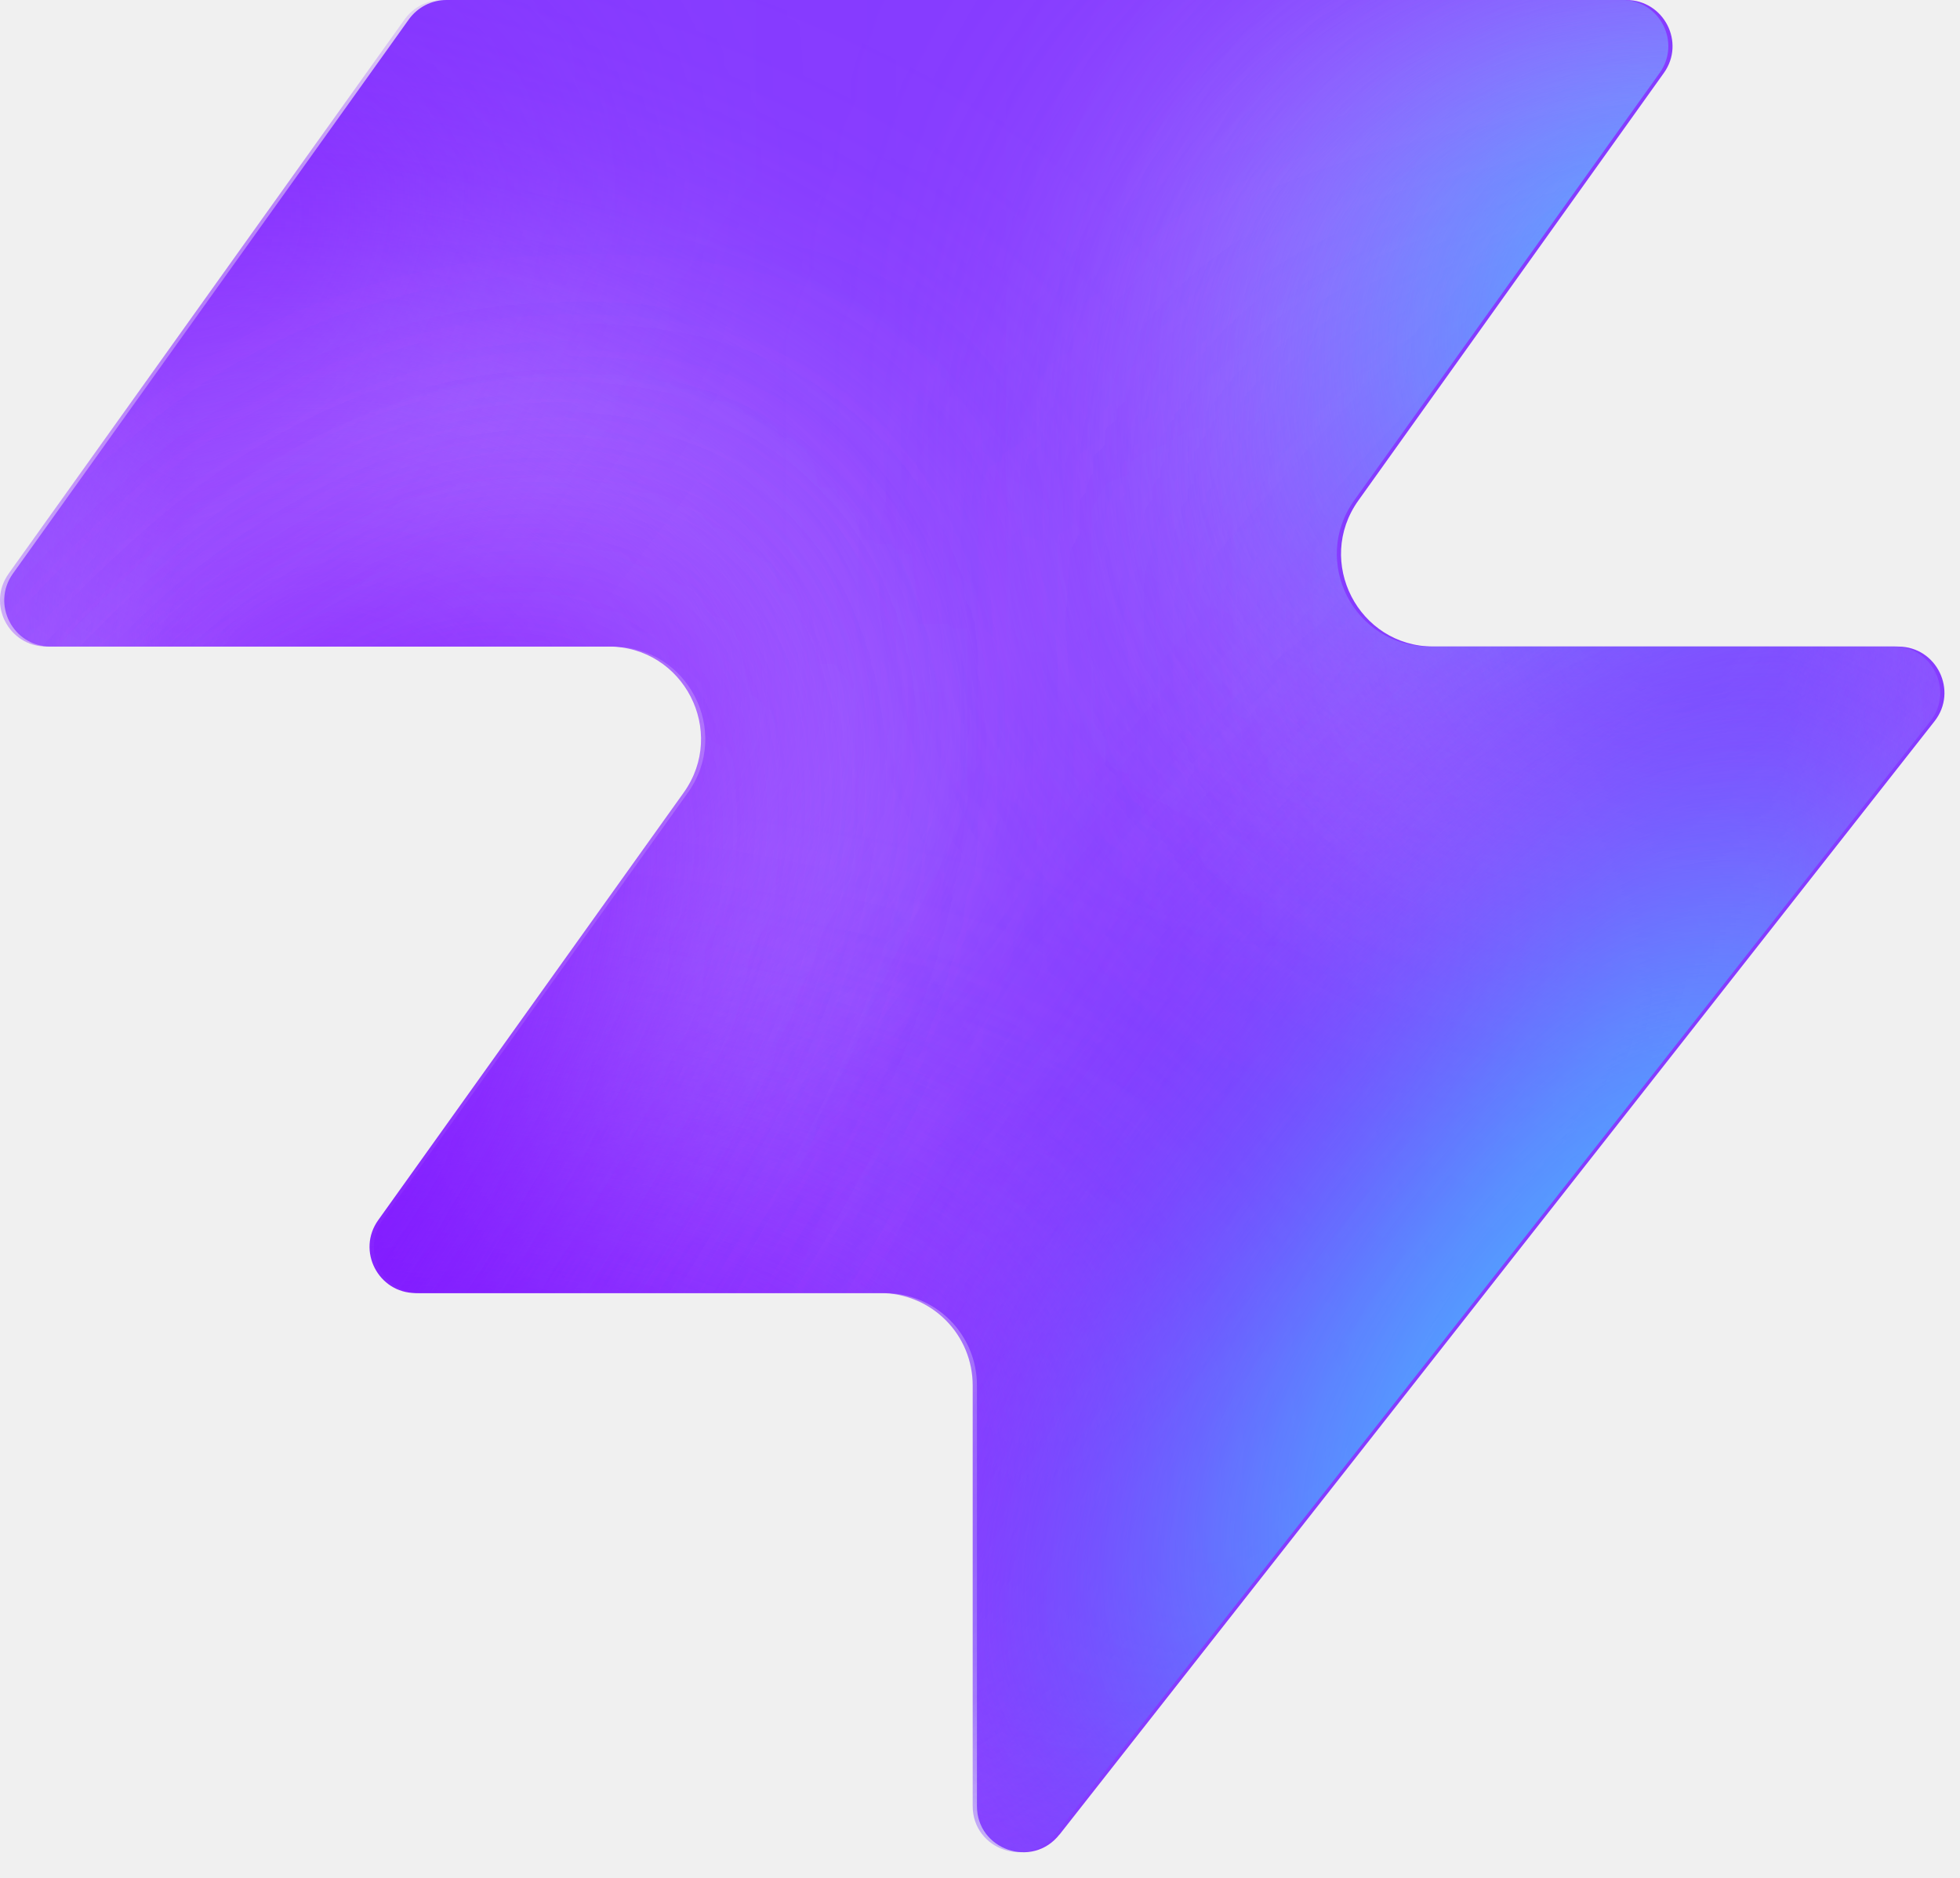
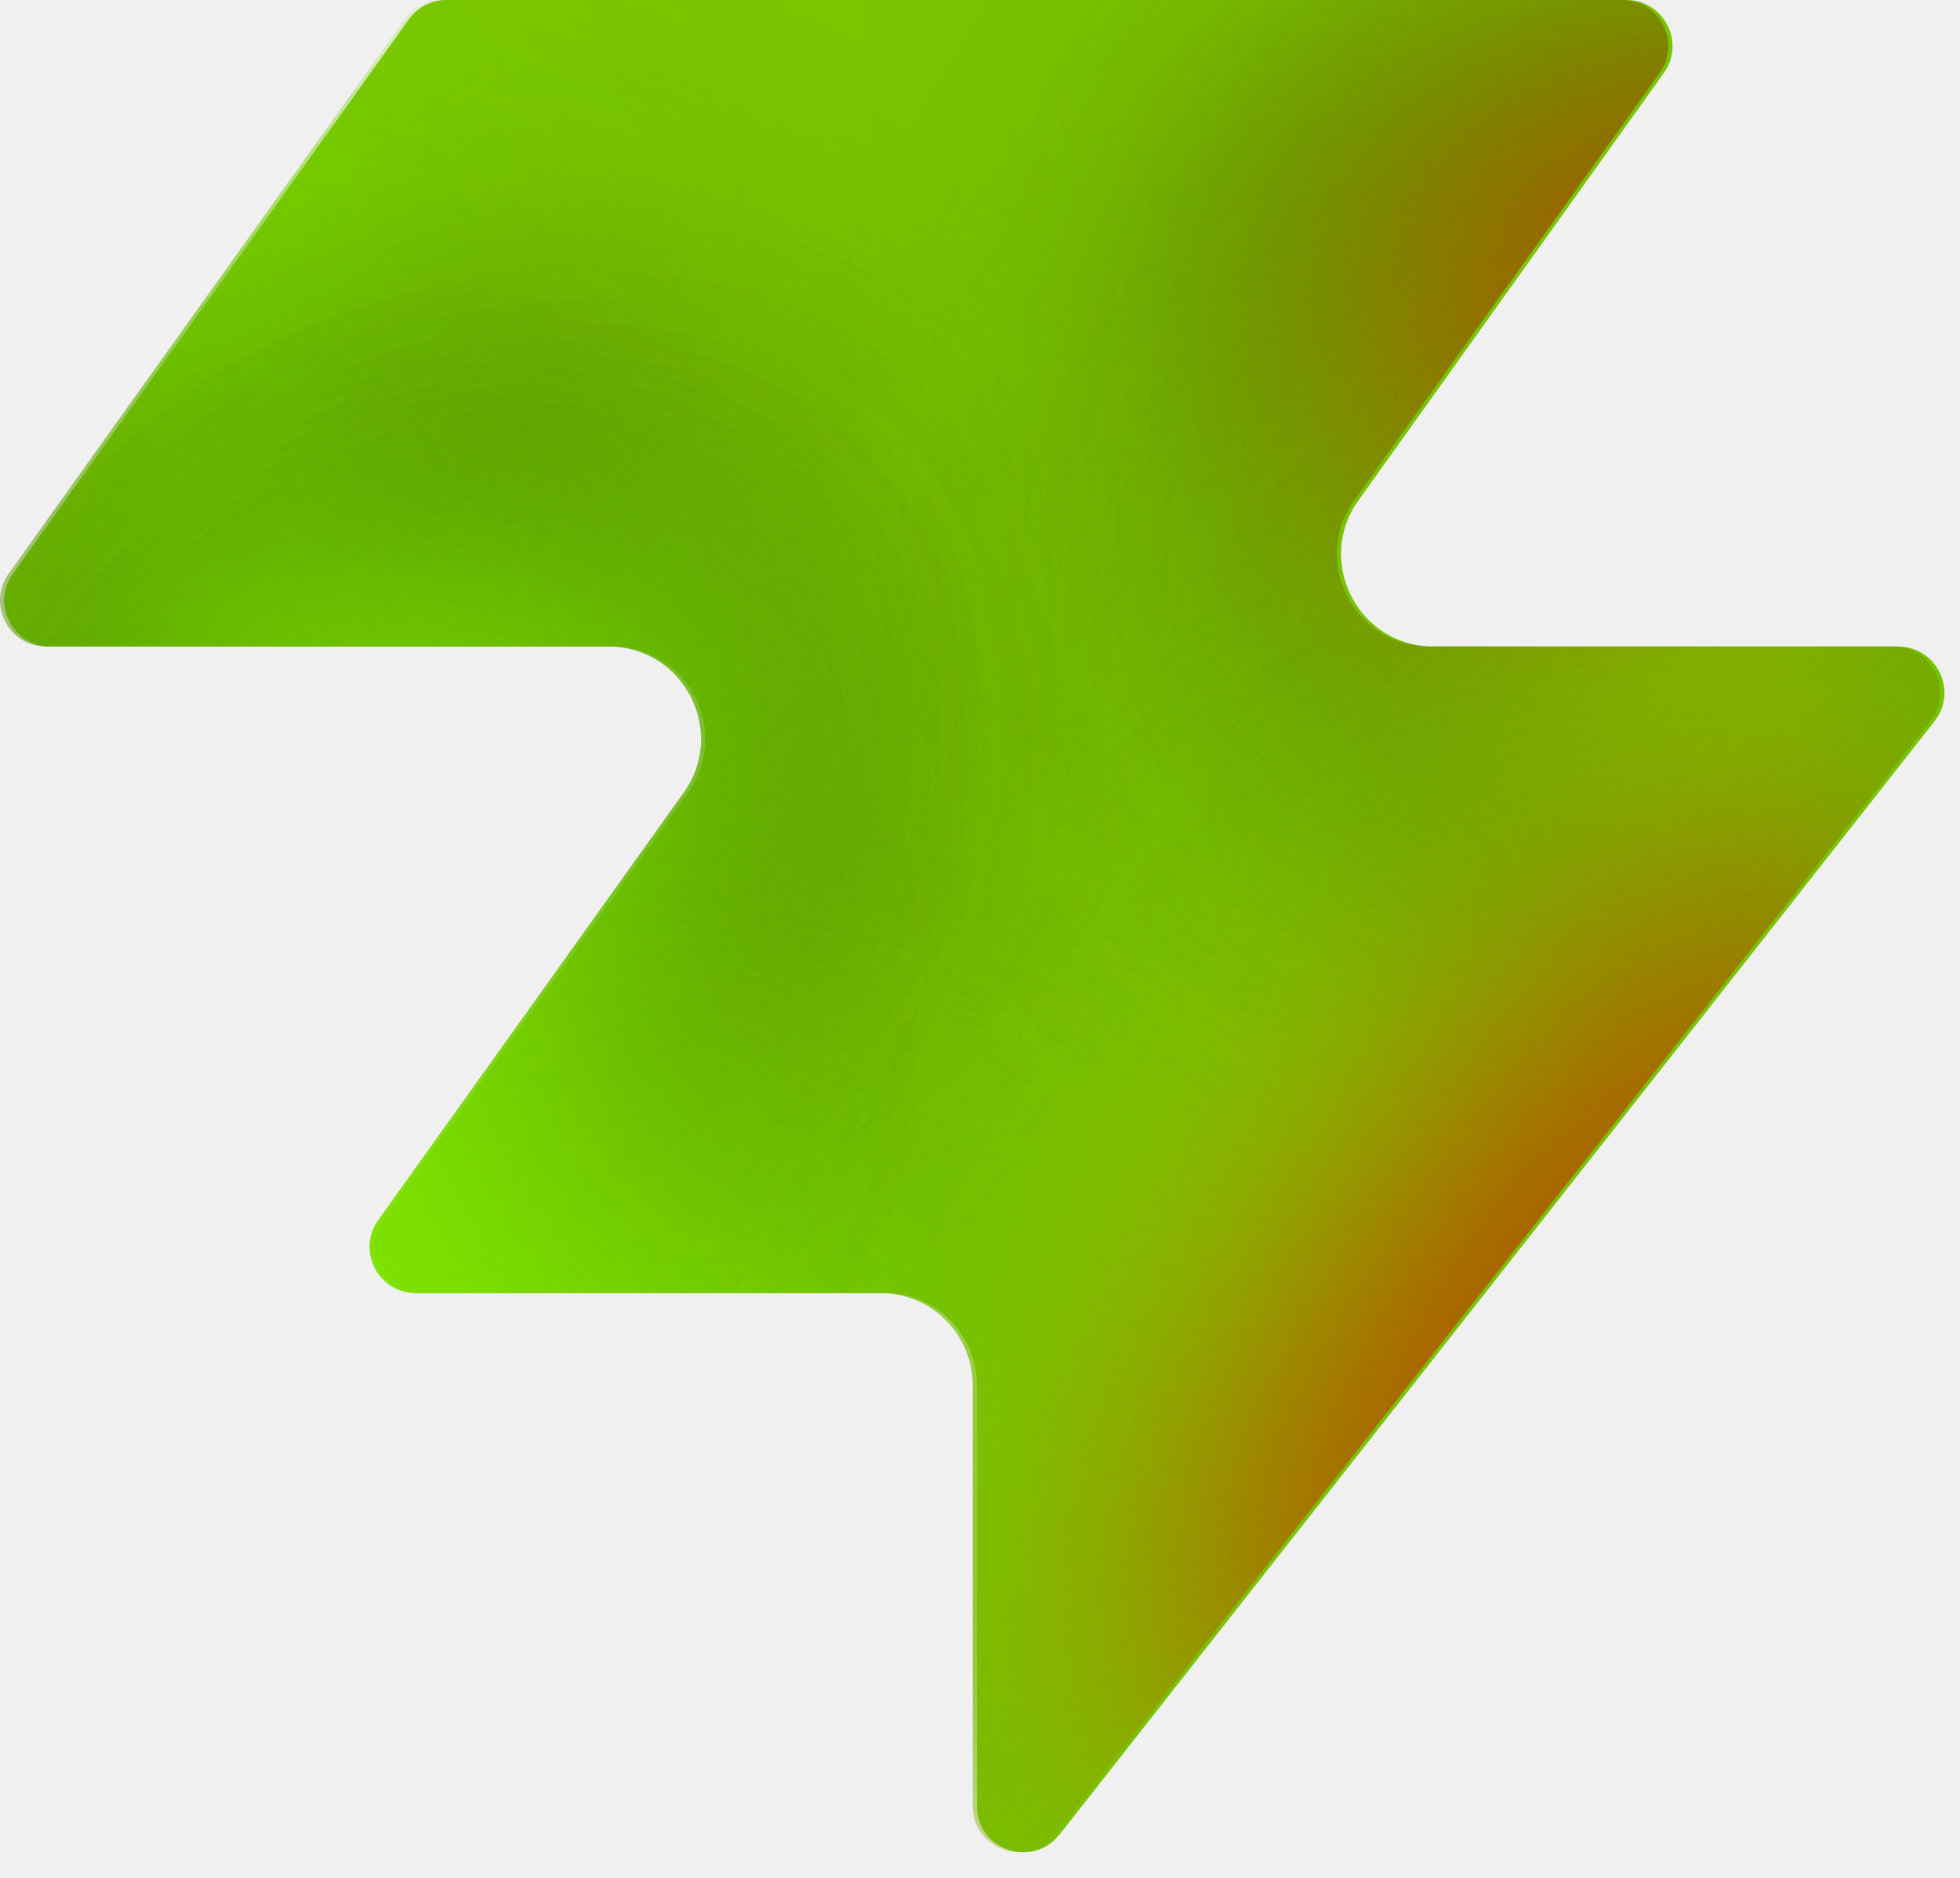
<svg xmlns="http://www.w3.org/2000/svg" width="48" height="46" fill="none" viewBox="0 0 48 46">
-   <path fill="#863bff" d="M25.946 44.938c-.664.845-2.021.375-2.021-.698V33.937a2.26 2.26 0 0 0-2.262-2.262H10.287c-.92 0-1.456-1.04-.92-1.788l7.48-10.471c1.07-1.497 0-3.578-1.842-3.578H1.237c-.92 0-1.456-1.04-.92-1.788L10.013.474c.214-.297.556-.474.92-.474h28.894c.92 0 1.456 1.04.92 1.788l-7.48 10.471c-1.07 1.498 0 3.579 1.842 3.579h11.377c.943 0 1.473 1.088.89 1.83L25.947 44.94z" style="fill:#863bff;fill:color(display-p3 .525 .23 1);fill-opacity:1" />
+   <path fill="#79c400" d="M25.946 44.938c-.664.845-2.021.375-2.021-.698V33.937a2.26 2.26 0 0 0-2.262-2.262H10.287c-.92 0-1.456-1.04-.92-1.788l7.48-10.471c1.07-1.497 0-3.578-1.842-3.578H1.237c-.92 0-1.456-1.04-.92-1.788L10.013.474c.214-.297.556-.474.92-.474h28.894c.92 0 1.456 1.04.92 1.788l-7.48 10.471c-1.07 1.498 0 3.579 1.842 3.579h11.377c.943 0 1.473 1.088.89 1.83L25.947 44.94z" style="fill:#79c400;fill:color(display-p3 0 0.475 0.77);fill-opacity:1" />
  <mask id="a" width="48" height="46" x="0" y="0" maskUnits="userSpaceOnUse" style="mask-type:alpha">
-     <path fill="#000" d="M25.842 44.938c-.664.844-2.021.375-2.021-.698V33.937a2.26 2.26 0 0 0-2.262-2.262H10.183c-.92 0-1.456-1.04-.92-1.788l7.48-10.471c1.07-1.498 0-3.579-1.842-3.579H1.133c-.92 0-1.456-1.04-.92-1.787L9.91.473c.214-.297.556-.474.92-.474h28.894c.92 0 1.456 1.04.92 1.788l-7.48 10.471c-1.07 1.498 0 3.578 1.842 3.578h11.377c.943 0 1.473 1.088.89 1.832L25.843 44.94z" style="fill:#000;fill-opacity:1" />
+     <path fill="#ffffff" d="M25.842 44.938c-.664.844-2.021.375-2.021-.698V33.937a2.26 2.26 0 0 0-2.262-2.262H10.183c-.92 0-1.456-1.04-.92-1.788l7.48-10.471c1.07-1.498 0-3.579-1.842-3.579H1.133c-.92 0-1.456-1.04-.92-1.787L9.91.473c.214-.297.556-.474.92-.474h28.894c.92 0 1.456 1.04.92 1.788l-7.48 10.471c-1.07 1.498 0 3.578 1.842 3.578h11.377c.943 0 1.473 1.088.89 1.832L25.843 44.94z" style="fill:#ffffff;fill-opacity:1" />
  </mask>
  <g mask="url(#a)">
    <g filter="url(#b)">
-       <ellipse cx="5.508" cy="14.704" fill="#ede6ff" rx="5.508" ry="14.704" style="fill:#ede6ff;fill:color(display-p3 .927 .903 1);fill-opacity:1" transform="matrix(.00324 1 1 -.00324 -4.47 31.516)" />
+       <ellipse cx="5.508" cy="14.704" fill="#121900" rx="5.508" ry="14.704" style="fill:#121900;fill:color(display-p3 0 0.072 0.097);fill-opacity:1" transform="matrix(.00324 1 1 -.00324 -4.47 31.516)" />
    </g>
    <g filter="url(#c)">
-       <ellipse cx="10.399" cy="29.851" fill="#ede6ff" rx="10.399" ry="29.851" style="fill:#ede6ff;fill:color(display-p3 .927 .903 1);fill-opacity:1" transform="matrix(.00324 1 1 -.00324 -39.328 7.883)" />
+       <ellipse cx="10.399" cy="29.851" fill="#121900" rx="10.399" ry="29.851" style="fill:#121900;fill:color(display-p3 0 0.072 0.097);fill-opacity:1" transform="matrix(.00324 1 1 -.00324 -39.328 7.883)" />
    </g>
    <g filter="url(#d)">
-       <ellipse cx="5.508" cy="30.487" fill="#7e14ff" rx="5.508" ry="30.487" style="fill:#7e14ff;fill:color(display-p3 .492 .077 1);fill-opacity:1" transform="rotate(89.814 -25.913 -14.639)scale(1 -1)" />
+       <ellipse cx="5.508" cy="30.487" fill="#81eb00" rx="5.508" ry="30.487" style="fill:#81eb00;fill:color(display-p3 0 0.508 0.923);fill-opacity:1" transform="rotate(89.814 -25.913 -14.639)scale(1 -1)" />
    </g>
    <g filter="url(#e)">
-       <ellipse cx="5.508" cy="30.599" fill="#7e14ff" rx="5.508" ry="30.599" style="fill:#7e14ff;fill:color(display-p3 .492 .077 1);fill-opacity:1" transform="rotate(89.814 -32.644 -3.334)scale(1 -1)" />
+       <ellipse cx="5.508" cy="30.599" fill="#81eb00" rx="5.508" ry="30.599" style="fill:#81eb00;fill:color(display-p3 0 0.508 0.923);fill-opacity:1" transform="rotate(89.814 -32.644 -3.334)scale(1 -1)" />
    </g>
    <g filter="url(#f)">
-       <ellipse cx="5.508" cy="30.599" fill="#7e14ff" rx="5.508" ry="30.599" style="fill:#7e14ff;fill:color(display-p3 .492 .077 1);fill-opacity:1" transform="matrix(.00324 1 1 -.00324 -34.34 30.47)" />
+       <ellipse cx="5.508" cy="30.599" fill="#81eb00" rx="5.508" ry="30.599" style="fill:#81eb00;fill:color(display-p3 0 0.508 0.923);fill-opacity:1" transform="matrix(.00324 1 1 -.00324 -34.34 30.47)" />
    </g>
    <g filter="url(#g)">
-       <ellipse cx="14.072" cy="22.078" fill="#ede6ff" rx="14.072" ry="22.078" style="fill:#ede6ff;fill:color(display-p3 .927 .903 1);fill-opacity:1" transform="rotate(93.35 24.506 48.493)scale(-1 1)" />
+       <ellipse cx="14.072" cy="22.078" fill="#121900" rx="14.072" ry="22.078" style="fill:#121900;fill:color(display-p3 0 0.072 0.097);fill-opacity:1" transform="rotate(93.35 24.506 48.493)scale(-1 1)" />
    </g>
    <g filter="url(#h)">
-       <ellipse cx="3.47" cy="21.501" fill="#7e14ff" rx="3.47" ry="21.501" style="fill:#7e14ff;fill:color(display-p3 .492 .077 1);fill-opacity:1" transform="rotate(89.009 28.708 47.59)scale(-1 1)" />
+       <ellipse cx="3.47" cy="21.501" fill="#81eb00" rx="3.47" ry="21.501" style="fill:#81eb00;fill:color(display-p3 0 0.508 0.923);fill-opacity:1" transform="rotate(89.009 28.708 47.59)scale(-1 1)" />
    </g>
    <g filter="url(#i)">
-       <ellipse cx="3.47" cy="21.501" fill="#7e14ff" rx="3.47" ry="21.501" style="fill:#7e14ff;fill:color(display-p3 .492 .077 1);fill-opacity:1" transform="rotate(89.009 28.708 47.59)scale(-1 1)" />
+       <ellipse cx="3.47" cy="21.501" fill="#81eb00" rx="3.47" ry="21.501" style="fill:#81eb00;fill:color(display-p3 0 0.508 0.923);fill-opacity:1" transform="rotate(89.009 28.708 47.59)scale(-1 1)" />
    </g>
    <g filter="url(#j)">
-       <ellipse cx=".387" cy="8.972" fill="#7e14ff" rx="4.407" ry="29.108" style="fill:#7e14ff;fill:color(display-p3 .492 .077 1);fill-opacity:1" transform="rotate(39.51 .387 8.972)" />
+       <ellipse cx=".387" cy="8.972" fill="#81eb00" rx="4.407" ry="29.108" style="fill:#81eb00;fill:color(display-p3 0 0.508 0.923);fill-opacity:1" transform="rotate(39.51 .387 8.972)" />
    </g>
    <g filter="url(#k)">
-       <ellipse cx="47.523" cy="-6.092" fill="#7e14ff" rx="4.407" ry="29.108" style="fill:#7e14ff;fill:color(display-p3 .492 .077 1);fill-opacity:1" transform="rotate(37.892 47.523 -6.092)" />
+       <ellipse cx="47.523" cy="-6.092" fill="#81eb00" rx="4.407" ry="29.108" style="fill:#81eb00;fill:color(display-p3 0 0.508 0.923);fill-opacity:1" transform="rotate(37.892 47.523 -6.092)" />
    </g>
    <g filter="url(#l)">
-       <ellipse cx="41.412" cy="6.333" fill="#47bfff" rx="5.971" ry="9.665" style="fill:#47bfff;fill:color(display-p3 .28 .748 1);fill-opacity:1" transform="rotate(37.892 41.412 6.333)" />
+       <ellipse cx="41.412" cy="6.333" fill="#b84000" rx="5.971" ry="9.665" style="fill:#b84000;fill:color(display-p3 0 0.72 0.252);fill-opacity:1" transform="rotate(37.892 41.412 6.333)" />
    </g>
    <g filter="url(#m)">
-       <ellipse cx="-1.879" cy="38.332" fill="#7e14ff" rx="4.407" ry="29.108" style="fill:#7e14ff;fill:color(display-p3 .492 .077 1);fill-opacity:1" transform="rotate(37.892 -1.88 38.332)" />
+       <ellipse cx="-1.879" cy="38.332" fill="#81eb00" rx="4.407" ry="29.108" style="fill:#81eb00;fill:color(display-p3 0 0.508 0.923);fill-opacity:1" transform="rotate(37.892 -1.88 38.332)" />
    </g>
    <g filter="url(#n)">
-       <ellipse cx="-1.879" cy="38.332" fill="#7e14ff" rx="4.407" ry="29.108" style="fill:#7e14ff;fill:color(display-p3 .492 .077 1);fill-opacity:1" transform="rotate(37.892 -1.88 38.332)" />
+       <ellipse cx="-1.879" cy="38.332" fill="#81eb00" rx="4.407" ry="29.108" style="fill:#81eb00;fill:color(display-p3 0 0.508 0.923);fill-opacity:1" transform="rotate(37.892 -1.88 38.332)" />
    </g>
    <g filter="url(#o)">
-       <ellipse cx="35.651" cy="29.907" fill="#7e14ff" rx="4.407" ry="29.108" style="fill:#7e14ff;fill:color(display-p3 .492 .077 1);fill-opacity:1" transform="rotate(37.892 35.651 29.907)" />
+       <ellipse cx="35.651" cy="29.907" fill="#81eb00" rx="4.407" ry="29.108" style="fill:#81eb00;fill:color(display-p3 0 0.508 0.923);fill-opacity:1" transform="rotate(37.892 35.651 29.907)" />
    </g>
    <g filter="url(#p)">
-       <ellipse cx="38.418" cy="32.4" fill="#47bfff" rx="5.971" ry="15.297" style="fill:#47bfff;fill:color(display-p3 .28 .748 1);fill-opacity:1" transform="rotate(37.892 38.418 32.4)" />
+       <ellipse cx="38.418" cy="32.4" fill="#b84000" rx="5.971" ry="15.297" style="fill:#b84000;fill:color(display-p3 0 0.72 0.252);fill-opacity:1" transform="rotate(37.892 38.418 32.4)" />
    </g>
  </g>
  <defs>
    <filter id="b" width="60.045" height="41.654" x="-19.77" y="16.149" color-interpolation-filters="sRGB" filterUnits="userSpaceOnUse">
      <feFlood flood-opacity="0" result="BackgroundImageFix" />
      <feBlend in="SourceGraphic" in2="BackgroundImageFix" result="shape" />
      <feGaussianBlur result="effect1_foregroundBlur_2002_17158" stdDeviation="7.659" />
    </filter>
    <filter id="c" width="90.34" height="51.437" x="-54.613" y="-7.533" color-interpolation-filters="sRGB" filterUnits="userSpaceOnUse">
      <feFlood flood-opacity="0" result="BackgroundImageFix" />
      <feBlend in="SourceGraphic" in2="BackgroundImageFix" result="shape" />
      <feGaussianBlur result="effect1_foregroundBlur_2002_17158" stdDeviation="7.659" />
    </filter>
    <filter id="d" width="79.355" height="29.4" x="-49.64" y="2.03" color-interpolation-filters="sRGB" filterUnits="userSpaceOnUse">
      <feFlood flood-opacity="0" result="BackgroundImageFix" />
      <feBlend in="SourceGraphic" in2="BackgroundImageFix" result="shape" />
      <feGaussianBlur result="effect1_foregroundBlur_2002_17158" stdDeviation="4.596" />
    </filter>
    <filter id="e" width="79.579" height="29.4" x="-45.045" y="20.029" color-interpolation-filters="sRGB" filterUnits="userSpaceOnUse">
      <feFlood flood-opacity="0" result="BackgroundImageFix" />
      <feBlend in="SourceGraphic" in2="BackgroundImageFix" result="shape" />
      <feGaussianBlur result="effect1_foregroundBlur_2002_17158" stdDeviation="4.596" />
    </filter>
    <filter id="f" width="79.579" height="29.4" x="-43.513" y="21.178" color-interpolation-filters="sRGB" filterUnits="userSpaceOnUse">
      <feFlood flood-opacity="0" result="BackgroundImageFix" />
      <feBlend in="SourceGraphic" in2="BackgroundImageFix" result="shape" />
      <feGaussianBlur result="effect1_foregroundBlur_2002_17158" stdDeviation="4.596" />
    </filter>
    <filter id="g" width="74.749" height="58.852" x="15.756" y="-17.901" color-interpolation-filters="sRGB" filterUnits="userSpaceOnUse">
      <feFlood flood-opacity="0" result="BackgroundImageFix" />
      <feBlend in="SourceGraphic" in2="BackgroundImageFix" result="shape" />
      <feGaussianBlur result="effect1_foregroundBlur_2002_17158" stdDeviation="7.659" />
    </filter>
    <filter id="h" width="61.377" height="25.362" x="23.548" y="2.284" color-interpolation-filters="sRGB" filterUnits="userSpaceOnUse">
      <feFlood flood-opacity="0" result="BackgroundImageFix" />
      <feBlend in="SourceGraphic" in2="BackgroundImageFix" result="shape" />
      <feGaussianBlur result="effect1_foregroundBlur_2002_17158" stdDeviation="4.596" />
    </filter>
    <filter id="i" width="61.377" height="25.362" x="23.548" y="2.284" color-interpolation-filters="sRGB" filterUnits="userSpaceOnUse">
      <feFlood flood-opacity="0" result="BackgroundImageFix" />
      <feBlend in="SourceGraphic" in2="BackgroundImageFix" result="shape" />
      <feGaussianBlur result="effect1_foregroundBlur_2002_17158" stdDeviation="4.596" />
    </filter>
    <filter id="j" width="56.045" height="63.649" x="-27.636" y="-22.853" color-interpolation-filters="sRGB" filterUnits="userSpaceOnUse">
      <feFlood flood-opacity="0" result="BackgroundImageFix" />
      <feBlend in="SourceGraphic" in2="BackgroundImageFix" result="shape" />
      <feGaussianBlur result="effect1_foregroundBlur_2002_17158" stdDeviation="4.596" />
    </filter>
    <filter id="k" width="54.814" height="64.646" x="20.116" y="-38.415" color-interpolation-filters="sRGB" filterUnits="userSpaceOnUse">
      <feFlood flood-opacity="0" result="BackgroundImageFix" />
      <feBlend in="SourceGraphic" in2="BackgroundImageFix" result="shape" />
      <feGaussianBlur result="effect1_foregroundBlur_2002_17158" stdDeviation="4.596" />
    </filter>
    <filter id="l" width="33.541" height="35.313" x="24.641" y="-11.323" color-interpolation-filters="sRGB" filterUnits="userSpaceOnUse">
      <feFlood flood-opacity="0" result="BackgroundImageFix" />
      <feBlend in="SourceGraphic" in2="BackgroundImageFix" result="shape" />
      <feGaussianBlur result="effect1_foregroundBlur_2002_17158" stdDeviation="4.596" />
    </filter>
    <filter id="m" width="54.814" height="64.646" x="-29.286" y="6.009" color-interpolation-filters="sRGB" filterUnits="userSpaceOnUse">
      <feFlood flood-opacity="0" result="BackgroundImageFix" />
      <feBlend in="SourceGraphic" in2="BackgroundImageFix" result="shape" />
      <feGaussianBlur result="effect1_foregroundBlur_2002_17158" stdDeviation="4.596" />
    </filter>
    <filter id="n" width="54.814" height="64.646" x="-29.286" y="6.009" color-interpolation-filters="sRGB" filterUnits="userSpaceOnUse">
      <feFlood flood-opacity="0" result="BackgroundImageFix" />
      <feBlend in="SourceGraphic" in2="BackgroundImageFix" result="shape" />
      <feGaussianBlur result="effect1_foregroundBlur_2002_17158" stdDeviation="4.596" />
    </filter>
    <filter id="o" width="54.814" height="64.646" x="8.244" y="-2.416" color-interpolation-filters="sRGB" filterUnits="userSpaceOnUse">
      <feFlood flood-opacity="0" result="BackgroundImageFix" />
      <feBlend in="SourceGraphic" in2="BackgroundImageFix" result="shape" />
      <feGaussianBlur result="effect1_foregroundBlur_2002_17158" stdDeviation="4.596" />
    </filter>
    <filter id="p" width="39.409" height="43.623" x="18.713" y="10.588" color-interpolation-filters="sRGB" filterUnits="userSpaceOnUse">
      <feFlood flood-opacity="0" result="BackgroundImageFix" />
      <feBlend in="SourceGraphic" in2="BackgroundImageFix" result="shape" />
      <feGaussianBlur result="effect1_foregroundBlur_2002_17158" stdDeviation="4.596" />
    </filter>
  </defs>
</svg>
